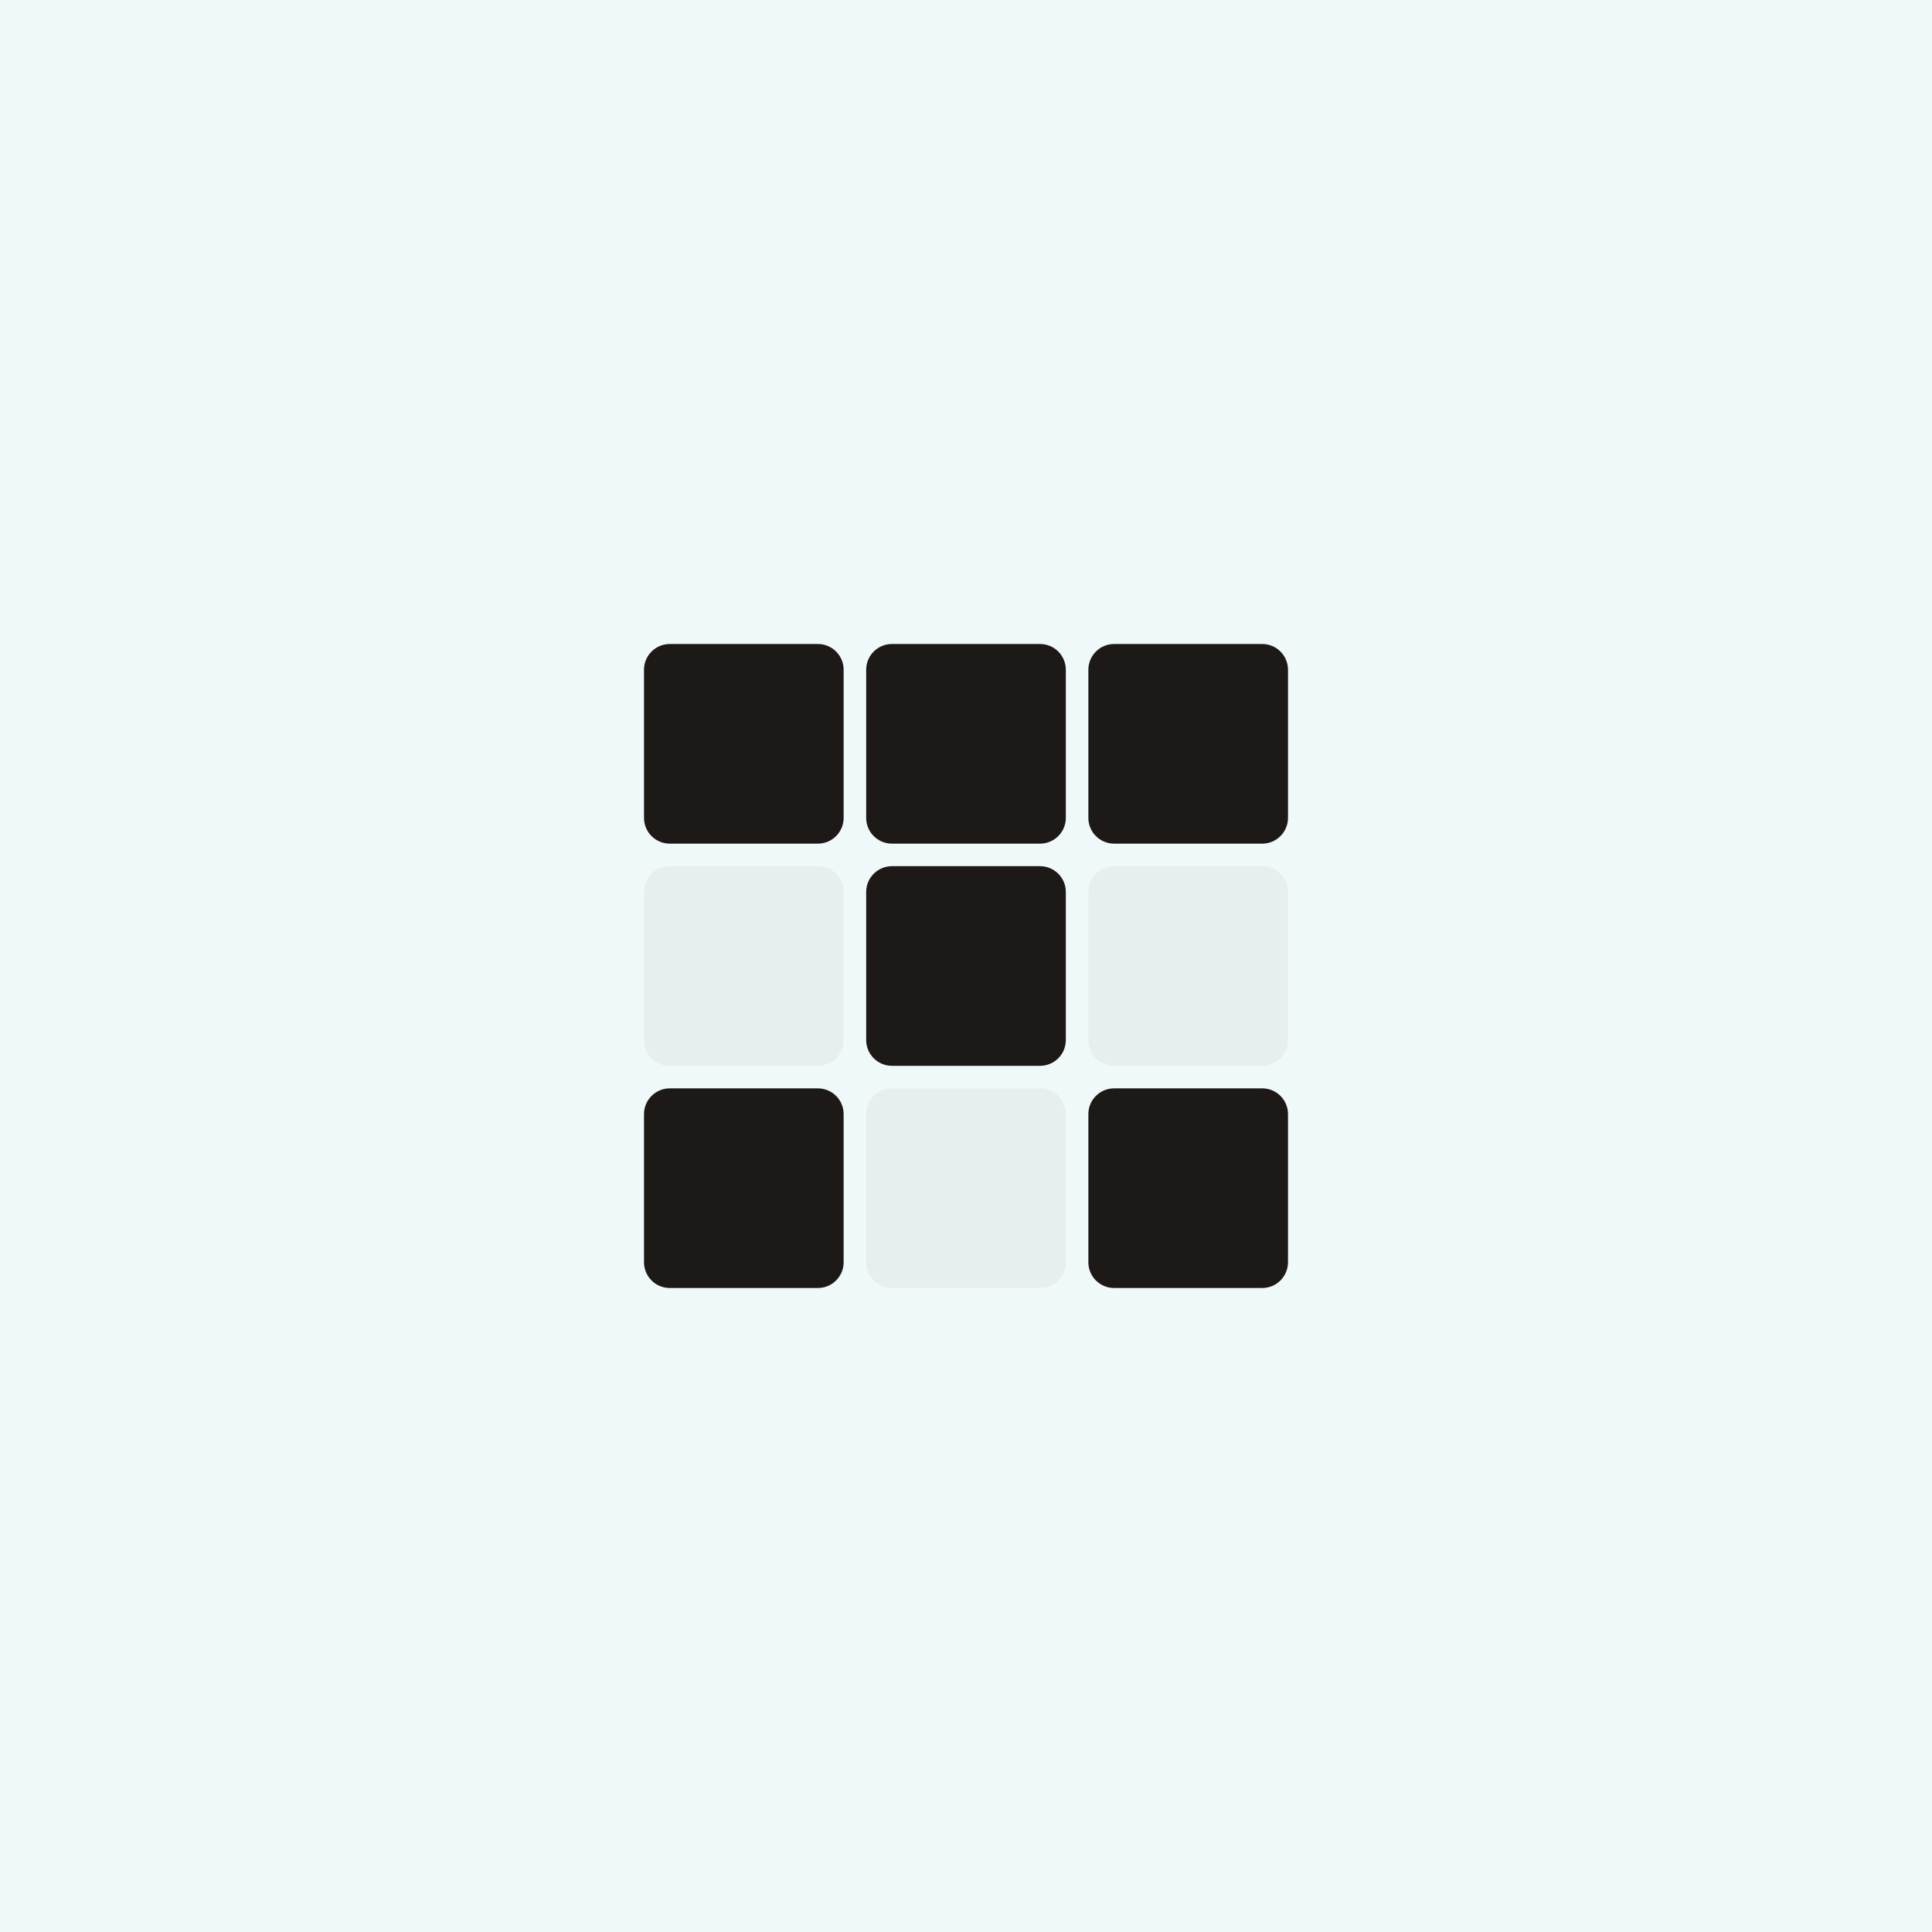
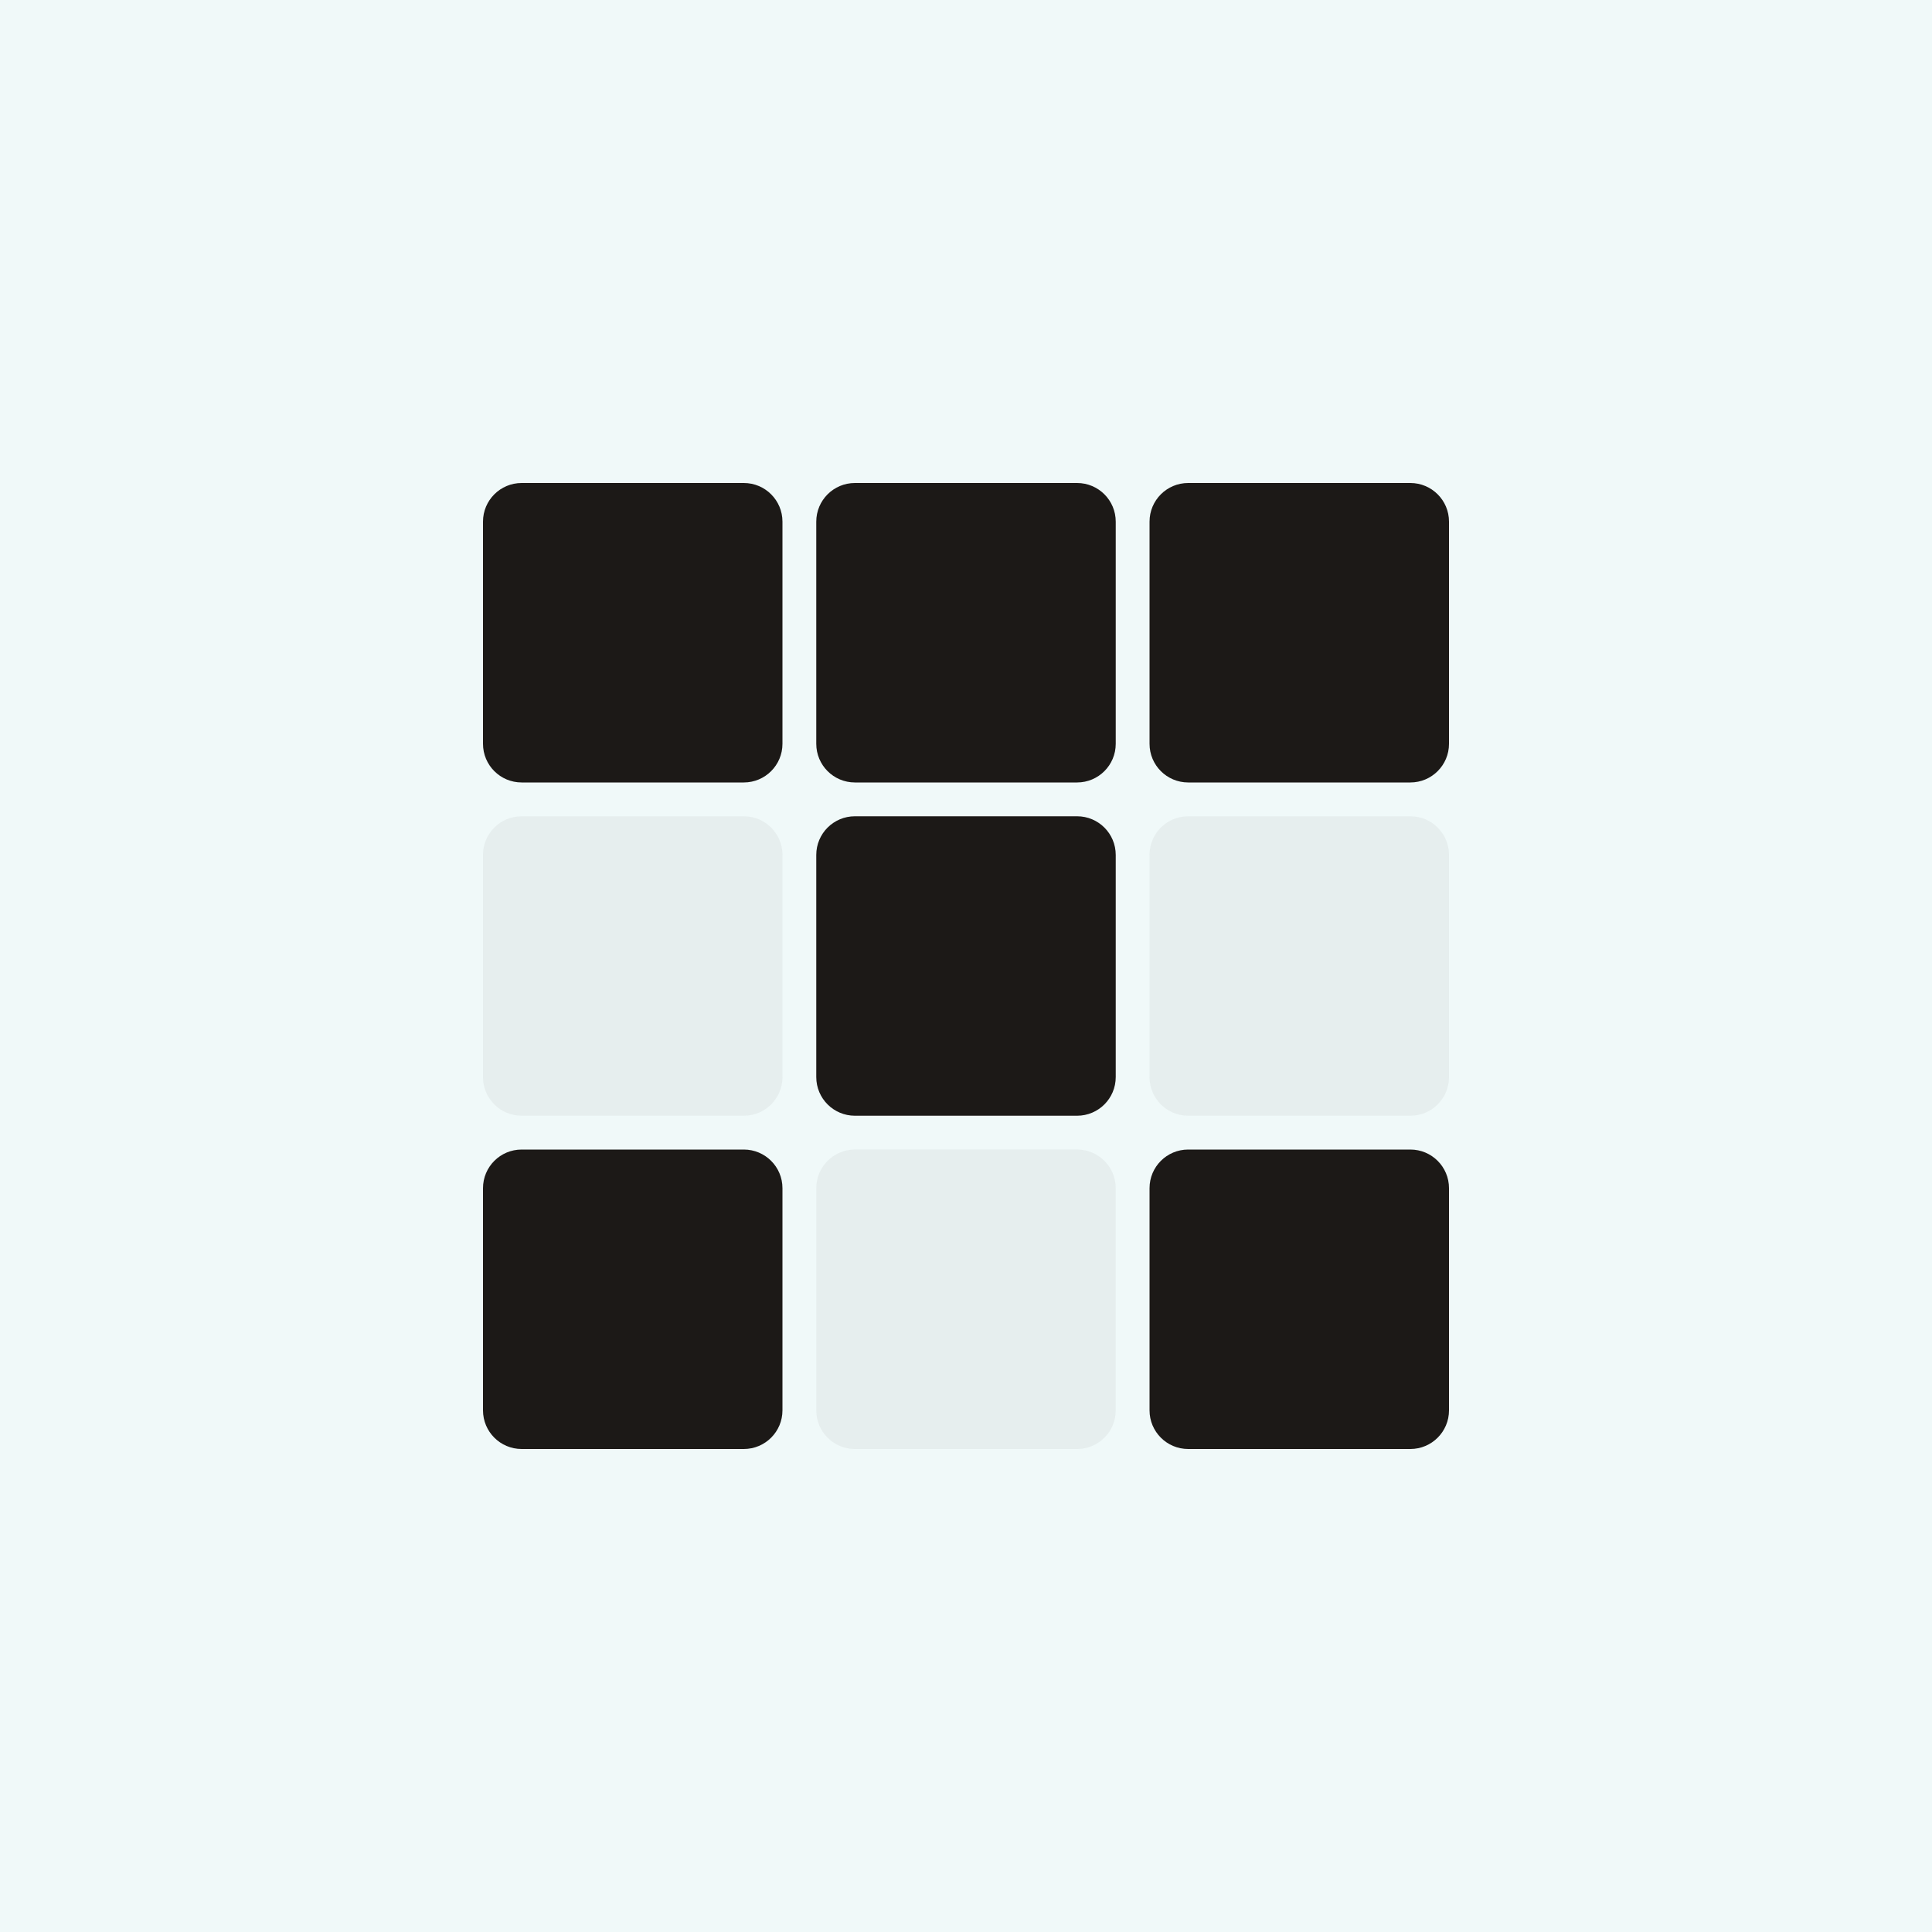
- <svg xmlns="http://www.w3.org/2000/svg" width="300" height="300" viewBox="0 0 300 300" fill="#F0F9F9">
-   <rect x="0" y="0" width="300" height="300" fill="#F0F9F9" />
-   <rect x="100" y="100" width="31" height="31" rx="4" ry="4" fill="hsl(24, 9.8%, 10%)" />
-   <rect x="134.5" y="100" width="31" height="31" rx="4" ry="4" fill="hsl(24, 9.8%, 10%)" />
-   <rect x="169" y="100" width="31" height="31" rx="4" ry="4" fill="hsl(24, 9.8%, 10%)" />
-   <rect x="100" y="134.5" width="31" height="31" rx="4" ry="4" fill="hsl(24, 9.8%, 10%, 0.05)" />
-   <rect x="134.5" y="134.5" width="31" height="31" rx="4" ry="4" fill="hsl(24, 9.8%, 10%)" />
-   <rect x="169" y="134.5" width="31" height="31" rx="4" ry="4" fill="hsl(24, 9.8%, 10%, 0.05)" />
-   <rect x="100" y="169" width="31" height="31" rx="4" ry="4" fill="hsl(24, 9.8%, 10%)" />
-   <rect x="134.5" y="169" width="31" height="31" rx="4" ry="4" fill="hsl(24, 9.8%, 10%, 0.05)" />
-   <rect x="169" y="169" width="31" height="31" rx="4" ry="4" fill="hsl(24, 9.8%, 10%)" />
+ <svg xmlns="http://www.w3.org/2000/svg" width="200" height="200" viewBox="0 0 200 200" fill="#F0F9F9">
+   <rect x="0" y="0" width="200" height="200" fill="#F0F9F9" />
+   <rect x="50" y="50" width="31" height="31" rx="4" ry="4" fill="hsl(24, 9.8%, 10%)" />
+   <rect x="84.5" y="50" width="31" height="31" rx="4" ry="4" fill="hsl(24, 9.8%, 10%)" />
+   <rect x="119" y="50" width="31" height="31" rx="4" ry="4" fill="hsl(24, 9.8%, 10%)" />
+   <rect x="50" y="84.5" width="31" height="31" rx="4" ry="4" fill="hsl(24, 9.8%, 10%, 0.05)" />
+   <rect x="84.5" y="84.5" width="31" height="31" rx="4" ry="4" fill="hsl(24, 9.8%, 10%)" />
+   <rect x="119" y="84.5" width="31" height="31" rx="4" ry="4" fill="hsl(24, 9.8%, 10%, 0.05)" />
+   <rect x="50" y="119" width="31" height="31" rx="4" ry="4" fill="hsl(24, 9.8%, 10%)" />
+   <rect x="84.5" y="119" width="31" height="31" rx="4" ry="4" fill="hsl(24, 9.8%, 10%, 0.05)" />
+   <rect x="119" y="119" width="31" height="31" rx="4" ry="4" fill="hsl(24, 9.8%, 10%)" />
</svg>
